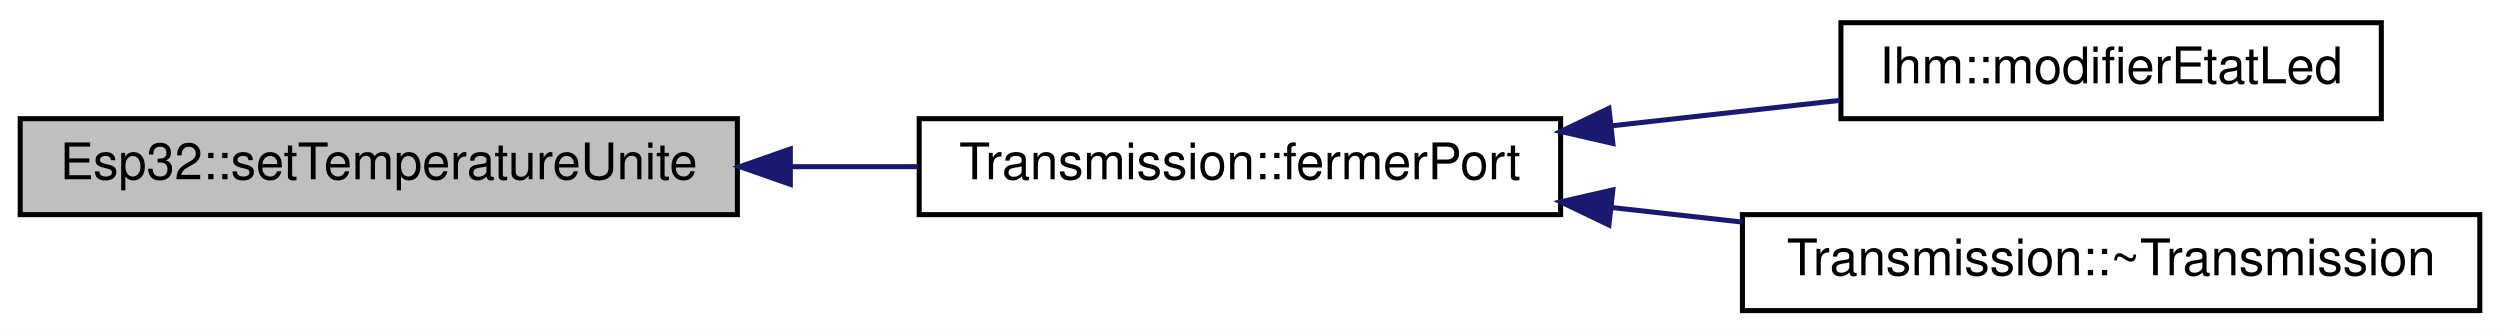
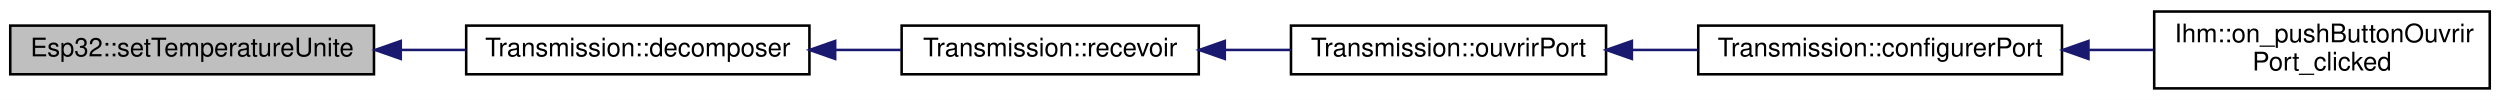
- <svg xmlns="http://www.w3.org/2000/svg" xmlns:xlink="http://www.w3.org/1999/xlink" width="495pt" height="66pt" viewBox="0.00 0.00 495.00 66.00">
-   <g id="graph0" class="graph" transform="scale(1 1) rotate(0) translate(4 62)">
-     <polygon fill="white" stroke="none" points="-4,4 -4,-62 491,-62 491,4 -4,4" />
+ <svg xmlns="http://www.w3.org/2000/svg" xmlns:xlink="http://www.w3.org/1999/xlink" width="976pt" height="39pt" viewBox="0.00 0.00 976.00 39.00">
+   <g id="graph0" class="graph" transform="scale(1 1) rotate(0) translate(4 35)">
+     <polygon fill="white" stroke="none" points="-4,4 -4,-35 972,-35 972,4 -4,4" />
    <g id="node1" class="node">
-       <polygon fill="#bfbfbf" stroke="black" points="0,-19.5 0,-38.5 142,-38.5 142,-19.5 0,-19.5" />
-       <text text-anchor="middle" x="71" y="-26.5" font-family="Helvetica,sans-Serif" font-size="10.00">Esp32::setTemperatureUnite</text>
+       <polygon fill="#bfbfbf" stroke="black" points="0,-6 0,-25 142,-25 142,-6 0,-6" />
+       <text text-anchor="middle" x="71" y="-13" font-family="Helvetica,sans-Serif" font-size="10.00">Esp32::setTemperatureUnite</text>
    </g>
    <g id="node2" class="node">
      <g id="a_node2">
-         <a xlink:href="class_transmission.html#a14d36ad615852d6b630fbddf5787f3a3" target="_top" xlink:title="cette methode ferme le port serie ">
-           <polygon fill="white" stroke="black" points="178,-19.5 178,-38.5 305,-38.5 305,-19.5 178,-19.5" />
-           <text text-anchor="middle" x="241.5" y="-26.5" font-family="Helvetica,sans-Serif" font-size="10.00">Transmission::fermerPort</text>
+         <a xlink:href="class_transmission.html#aa2977705ec793b10bf3212a13e67b097" target="_top" xlink:title="Décompose la trame reçue. ">
+           <polygon fill="white" stroke="black" points="178,-6 178,-25 312,-25 312,-6 178,-6" />
+           <text text-anchor="middle" x="245" y="-13" font-family="Helvetica,sans-Serif" font-size="10.00">Transmission::decomposer</text>
        </a>
      </g>
    </g>
    <g id="edge1" class="edge">
-       <path fill="none" stroke="midnightblue" d="M152.718,-29C161.148,-29 169.624,-29 177.809,-29" />
-       <polygon fill="midnightblue" stroke="midnightblue" points="152.483,-25.5 142.483,-29 152.483,-32.5 152.483,-25.5" />
+       <path fill="none" stroke="midnightblue" d="M152.67,-15.5C161.09,-15.5 169.578,-15.5 177.81,-15.5" />
+       <polygon fill="midnightblue" stroke="midnightblue" points="152.455,-12 142.455,-15.5 152.455,-19 152.455,-12" />
    </g>
    <g id="node3" class="node">
      <g id="a_node3">
-         <a xlink:href="class_ihm.html#af0426507c2130aefd01bdb4f825ae168" target="_top" xlink:title="Méthode qui actualise l'etat de la led dans ihm et change le radiobutton activer en fontion de l'etat...">
-           <polygon fill="white" stroke="black" points="360.5,-38.5 360.5,-57.5 467.5,-57.5 467.5,-38.5 360.5,-38.5" />
-           <text text-anchor="middle" x="414" y="-45.5" font-family="Helvetica,sans-Serif" font-size="10.00">Ihm::modifierEtatLed</text>
+         <a xlink:href="class_transmission.html#aa54a695d9d1c728ccab04f1d8030da41" target="_top" xlink:title="Récupérer la trame émise. ">
+           <polygon fill="white" stroke="black" points="348,-6 348,-25 464,-25 464,-6 348,-6" />
+           <text text-anchor="middle" x="406" y="-13" font-family="Helvetica,sans-Serif" font-size="10.00">Transmission::recevoir</text>
        </a>
      </g>
    </g>
    <g id="edge2" class="edge">
-       <path fill="none" stroke="midnightblue" d="M315.363,-37.12C330.46,-38.802 346.087,-40.543 360.295,-42.127" />
-       <polygon fill="midnightblue" stroke="midnightblue" points="315.346,-33.596 305.02,-35.967 314.571,-40.553 315.346,-33.596" />
+       <path fill="none" stroke="midnightblue" d="M322.129,-15.5C330.757,-15.5 339.438,-15.5 347.765,-15.5" />
+       <polygon fill="midnightblue" stroke="midnightblue" points="322.049,-12 312.049,-15.5 322.049,-19 322.049,-12" />
    </g>
    <g id="node4" class="node">
      <g id="a_node4">
-         <a xlink:href="class_transmission.html#adcdc6012d99ddb1d0c3159d50984e146" target="_top" xlink:title="destructeur de la classe Transmission ">
-           <polygon fill="white" stroke="black" points="341,-0.5 341,-19.5 487,-19.5 487,-0.5 341,-0.5" />
-           <text text-anchor="middle" x="414" y="-7.5" font-family="Helvetica,sans-Serif" font-size="10.00">Transmission::~Transmission</text>
+         <a xlink:href="class_transmission.html#a41d15e65be472e058b28869f8dfad392" target="_top" xlink:title="Transmission::ouvrirPort">
+           <polygon fill="white" stroke="black" points="500,-6 500,-25 623,-25 623,-6 500,-6" />
+           <text text-anchor="middle" x="561.5" y="-13" font-family="Helvetica,sans-Serif" font-size="10.00">Transmission::ouvrirPort</text>
        </a>
      </g>
    </g>
    <g id="edge3" class="edge">
-       <path fill="none" stroke="midnightblue" d="M315.008,-20.92C323.603,-19.962 332.376,-18.985 340.965,-18.027" />
-       <polygon fill="midnightblue" stroke="midnightblue" points="314.571,-17.447 305.02,-22.033 315.346,-24.404 314.571,-17.447" />
+       <path fill="none" stroke="midnightblue" d="M474.418,-15.5C482.917,-15.5 491.57,-15.5 499.953,-15.5" />
+       <polygon fill="midnightblue" stroke="midnightblue" points="474.158,-12 464.158,-15.5 474.158,-19 474.158,-12" />
+     </g>
+     <g id="node5" class="node">
+       <g id="a_node5">
+         <a xlink:href="class_transmission.html#ab4e82ab30c181a8e0d0c0257ea0e1f56" target="_top" xlink:title="configure le port serie ">
+           <polygon fill="white" stroke="black" points="659,-6 659,-25 801,-25 801,-6 659,-6" />
+           <text text-anchor="middle" x="730" y="-13" font-family="Helvetica,sans-Serif" font-size="10.00">Transmission::configurerPort</text>
+         </a>
+       </g>
+     </g>
+     <g id="edge4" class="edge">
+       <path fill="none" stroke="midnightblue" d="M633.296,-15.5C641.762,-15.5 650.403,-15.5 658.859,-15.5" />
+       <polygon fill="midnightblue" stroke="midnightblue" points="633.081,-12 623.081,-15.5 633.081,-19 633.081,-12" />
+     </g>
+     <g id="node6" class="node">
+       <g id="a_node6">
+         <a xlink:href="class_ihm.html#a9ce167b94baead6e318bbd0c5254f842" target="_top" xlink:title="bouton qui ouvre le port serie ">
+           <polygon fill="white" stroke="black" points="837,-0.5 837,-30.5 968,-30.5 968,-0.5 837,-0.5" />
+           <text text-anchor="start" x="845" y="-18.5" font-family="Helvetica,sans-Serif" font-size="10.00">Ihm::on_pushButtonOuvrir</text>
+           <text text-anchor="middle" x="902.5" y="-7.5" font-family="Helvetica,sans-Serif" font-size="10.00">Port_clicked</text>
+         </a>
+       </g>
+     </g>
+     <g id="edge5" class="edge">
+       <path fill="none" stroke="midnightblue" d="M811.591,-15.5C820.043,-15.5 828.557,-15.5 836.798,-15.5" />
+       <polygon fill="midnightblue" stroke="midnightblue" points="811.333,-12 801.333,-15.5 811.333,-19 811.333,-12" />
    </g>
  </g>
</svg>
